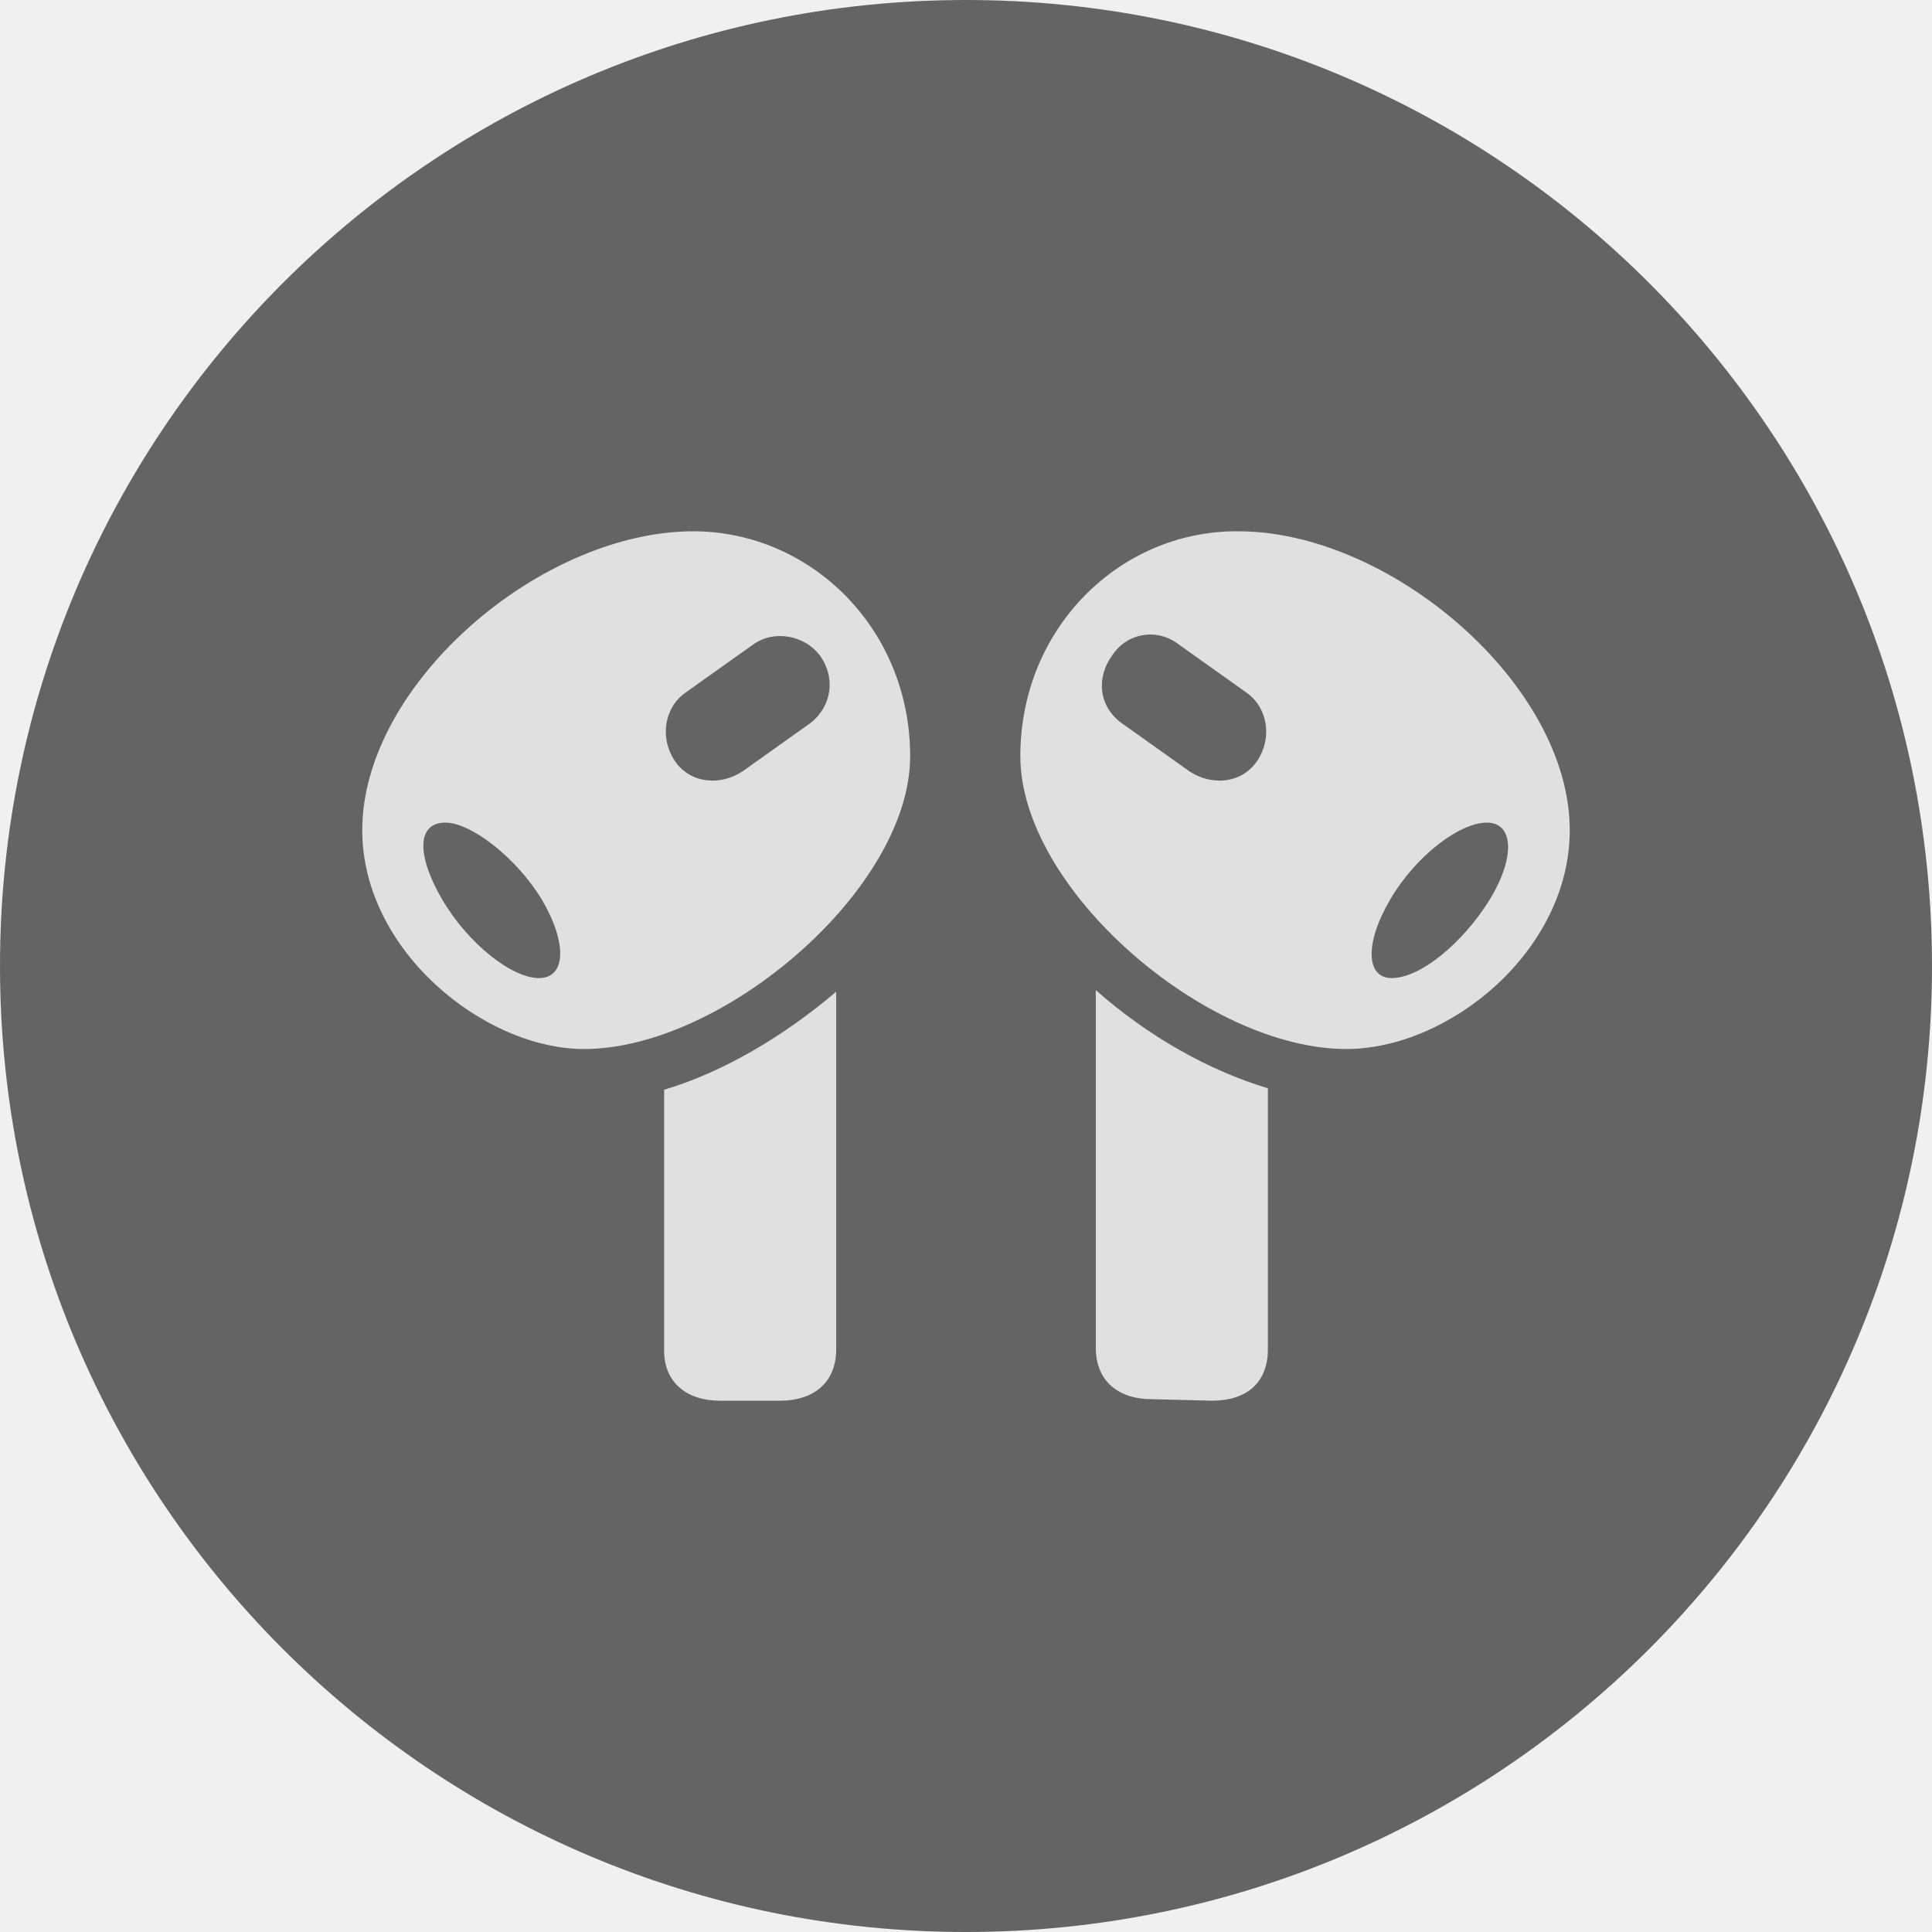
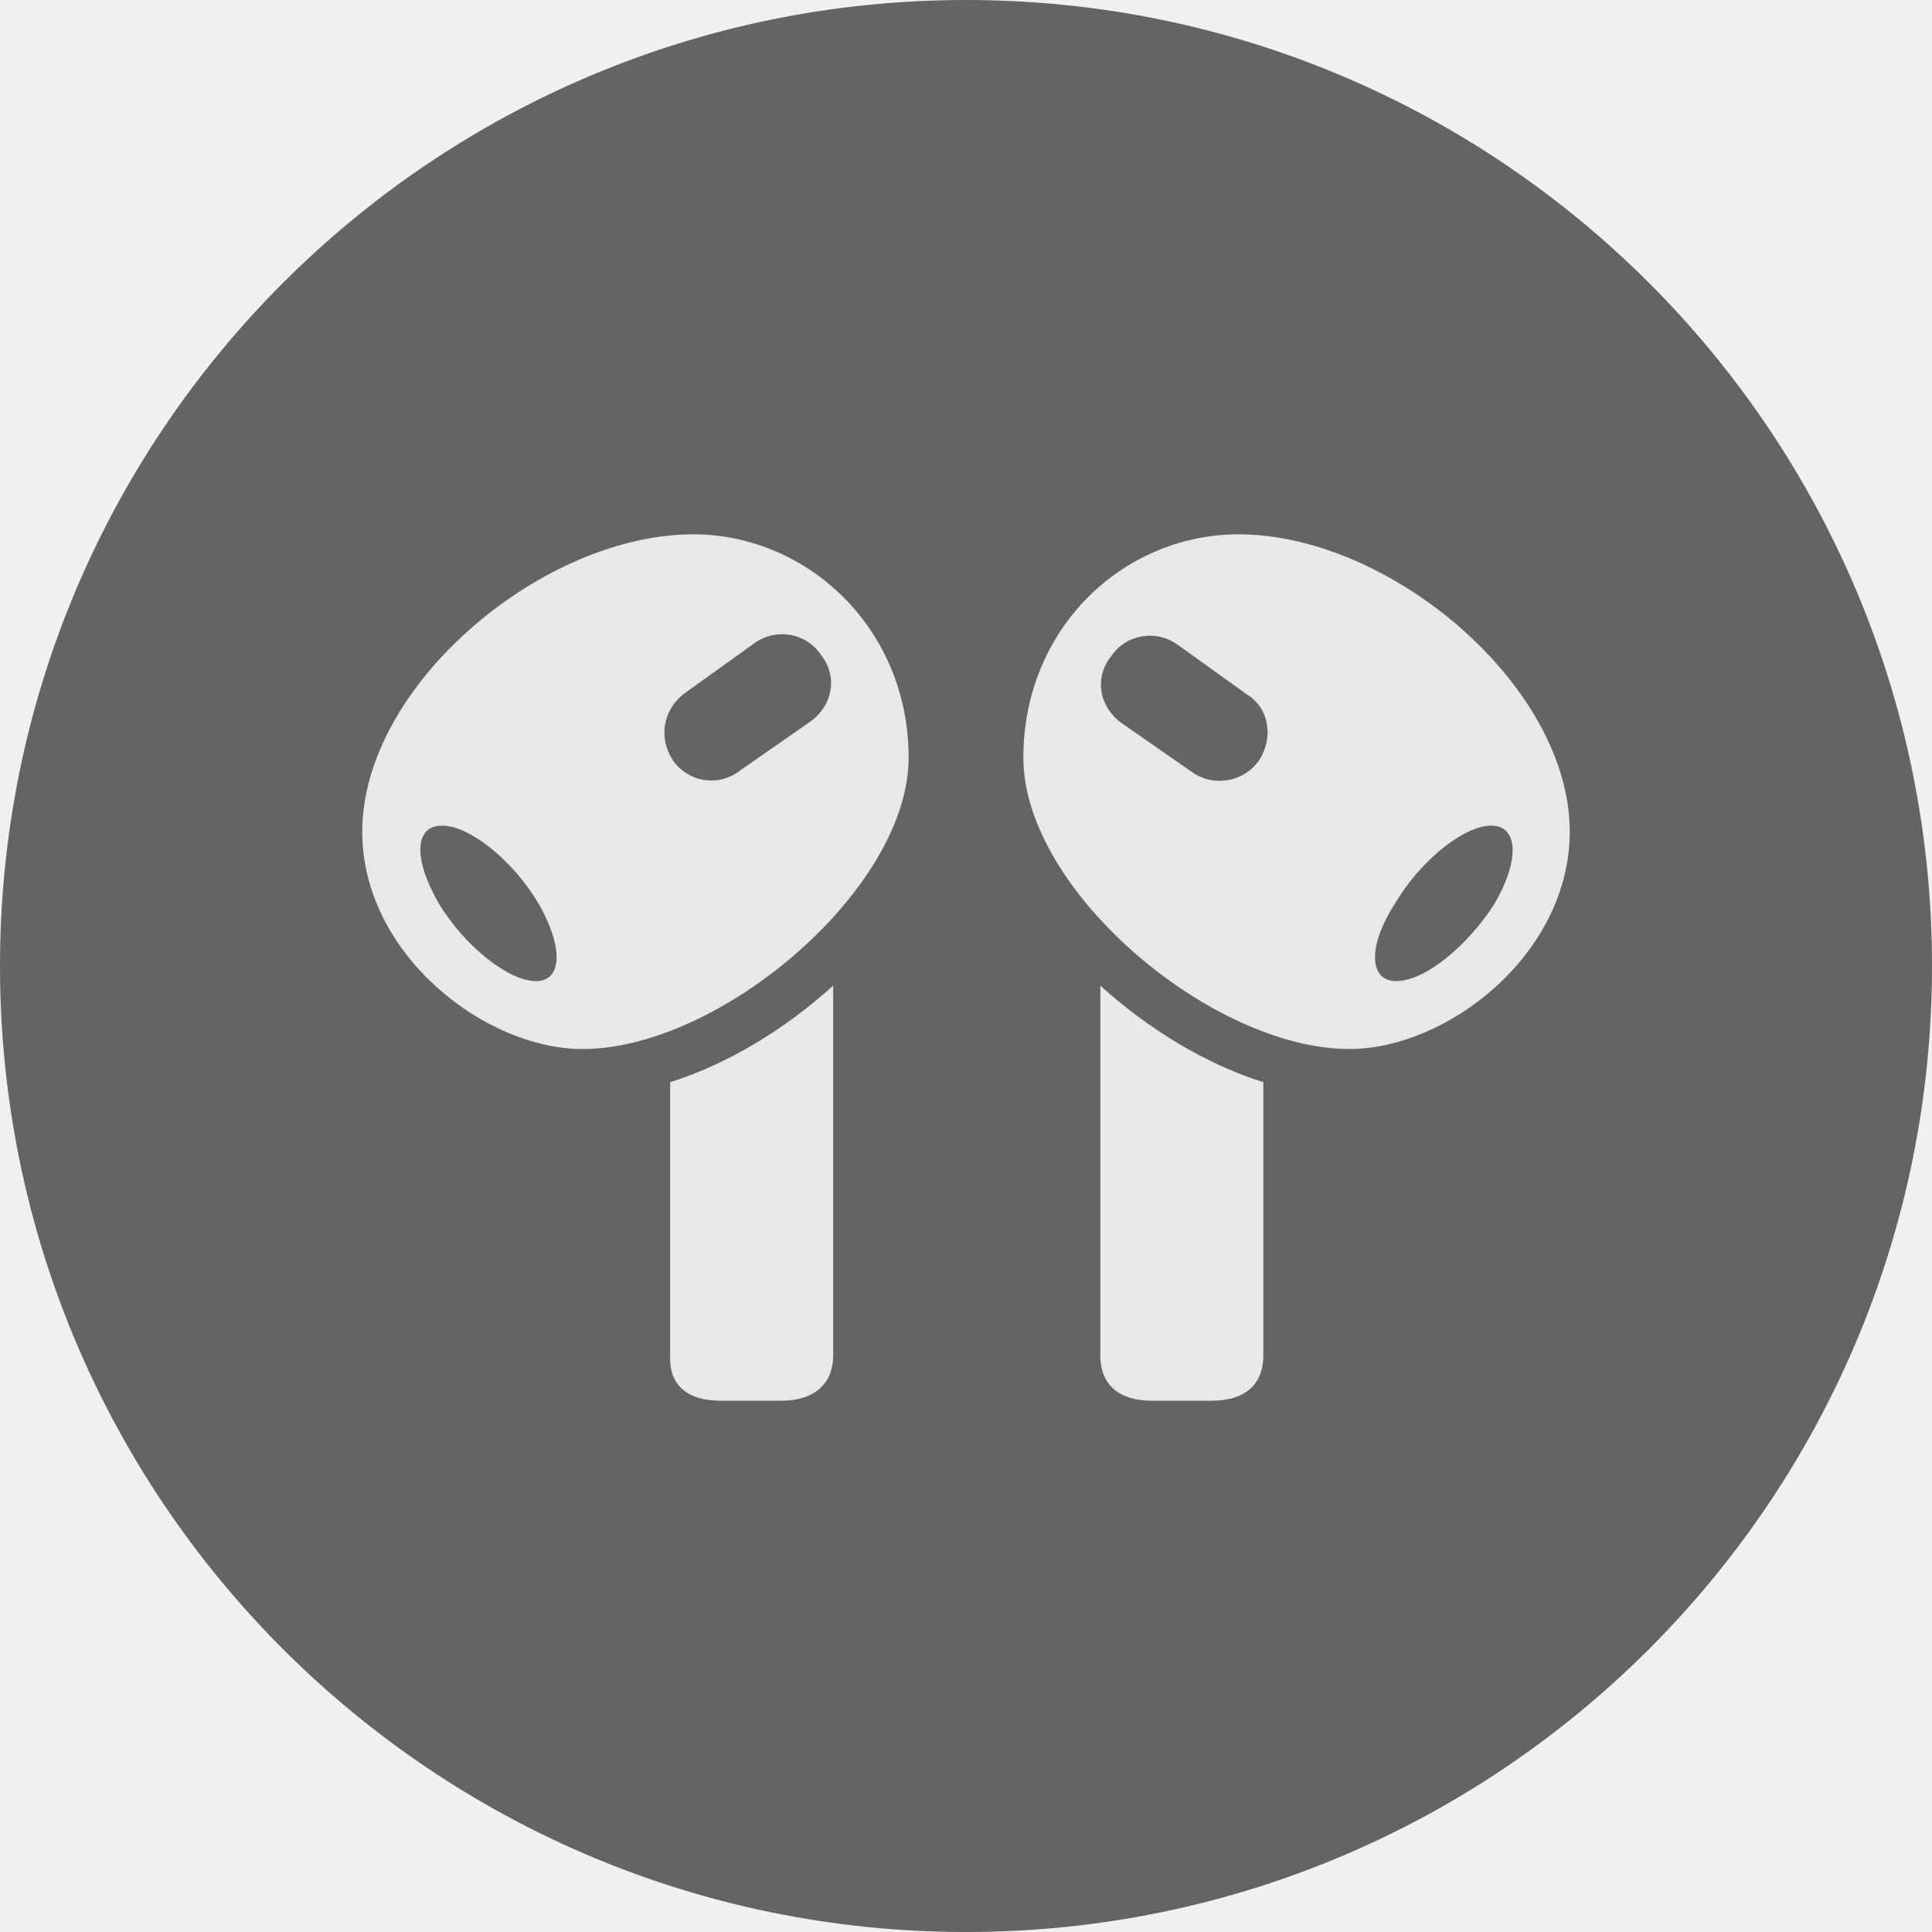
<svg xmlns="http://www.w3.org/2000/svg" version="1.1" id="Layer_1" x="0px" y="0px" viewBox="0 0 128 128" style="enable-background:new 0 0 128 128;" xml:space="preserve">
  <style type="text/css">
	.st0{fill:#656365;}
- 	.st1{fill:#E1DFE1;}
+ 	.st1{fill-opacity:0;}
+ 	.st2{fill:#FFFFFF;fill-opacity:0.85;}
</style>
  <circle class="st0" cx="64" cy="64" r="64" />
-   <path class="st1" d="M81.9,35.2c-7.7,0-14.3,6.4-14.3,14.9c0,8.8,12.3,19.4,21.6,19.4C96,69.5,104,63,104,55  C104,45.3,92,35.1,81.9,35.2z M46.1,35.2C35.9,35.1,24,45.3,24,55c0,8,8.1,14.5,14.7,14.5c9.2,0,21.6-10.6,21.6-19.4  C60.3,41.7,53.8,35.3,46.1,35.2z M83.3,50.4c-1,1.5-3,1.7-4.5,0.7l-4.5-3.2c-1.5-1.1-1.7-3-0.6-4.5c1-1.5,3-1.8,4.4-0.7l4.5,3.2  C84,46.9,84.3,48.9,83.3,50.4z M44.7,50.4c-1-1.5-0.7-3.5,0.7-4.5l4.5-3.2c1.4-1,3.4-0.6,4.4,0.7c1.1,1.5,0.8,3.4-0.6,4.5l-4.5,3.2  C47.7,52.1,45.7,51.9,44.7,50.4z M35.7,64.8c-1.8,0-4.7-2.3-6.4-5.2c-1.7-2.9-1.7-5.1,0.2-5.1c1.7,0,4.7,2.3,6.4,5.1  C37.6,62.5,37.5,64.8,35.7,64.8z M92.2,64.8c-1.7,0-1.8-2.3-0.1-5.2c1.7-2.9,4.6-5.1,6.4-5.1s1.9,2.3,0.2,5.1  C96.9,62.5,94.1,64.8,92.2,64.8z M47.7,92.8h4c2.2,0,3.7-1.2,3.7-3.4V65.7C52,68.6,48,71,44,72.2v17.3C44,91.5,45.4,92.8,47.7,92.8z   M80.3,92.8c2.3,0,3.7-1.2,3.7-3.4V72.1c-4-1.2-8-3.5-11.4-6.5v23.7c0,2.2,1.5,3.4,3.7,3.4L80.3,92.8L80.3,92.8z" />
+   <g>
+     <rect x="24" y="35.2" class="st1" width="80" height="57.7" />
+     <path class="st2" d="M46.1,35.4C36,35.3,24,45.4,24,55.1c0,8.1,8.1,14.4,14.6,14.4c9.1,0,21.6-10.6,21.6-19.3   C60.2,41.7,53.6,35.5,46.1,35.4z M35.5,65c-1.8,0-4.7-2.3-6.4-5.1c-1.7-2.9-1.7-5.2,0.2-5.2c1.8,0,4.7,2.3,6.4,5.2   C37.3,62.7,37.3,65,35.5,65z M44.6,50.4c-1-1.5-0.7-3.4,0.8-4.5l4.6-3.3c1.4-1,3.4-0.7,4.4,0.8c1.1,1.4,0.8,3.3-0.7,4.4l-4.6,3.2   C47.6,52.2,45.6,51.8,44.6,50.4z M47.7,92.8h4.1c2,0,3.4-1,3.4-3V65.3c-3.2,2.9-7,5.2-10.8,6.4v18.1C44.3,91.8,45.6,92.8,47.7,92.8   z M81.9,35.4c-7.6,0.1-14.1,6.3-14.1,14.8c0,8.8,12.5,19.3,21.6,19.3c6.5,0,14.6-6.3,14.6-14.4C104,45.4,92,35.3,81.9,35.4z    M92.5,65c-1.8,0-1.9-2.3-0.1-5.1c1.7-2.9,4.6-5.2,6.4-5.2c1.8,0,1.9,2.3,0.2,5.2C97.2,62.7,94.4,65,92.5,65z M83.4,50.4   c-1,1.4-3,1.8-4.5,0.7l-4.6-3.2c-1.5-1.1-1.8-3-0.7-4.4c1-1.5,3-1.8,4.4-0.8l4.6,3.3C84.1,46.9,84.4,48.9,83.4,50.4z M80.3,92.8   c2.1,0,3.4-1,3.4-3V71.7c-3.8-1.2-7.6-3.5-10.8-6.4v24.5c0,2,1.3,3,3.4,3H80.3z" />
+   </g>
</svg>
